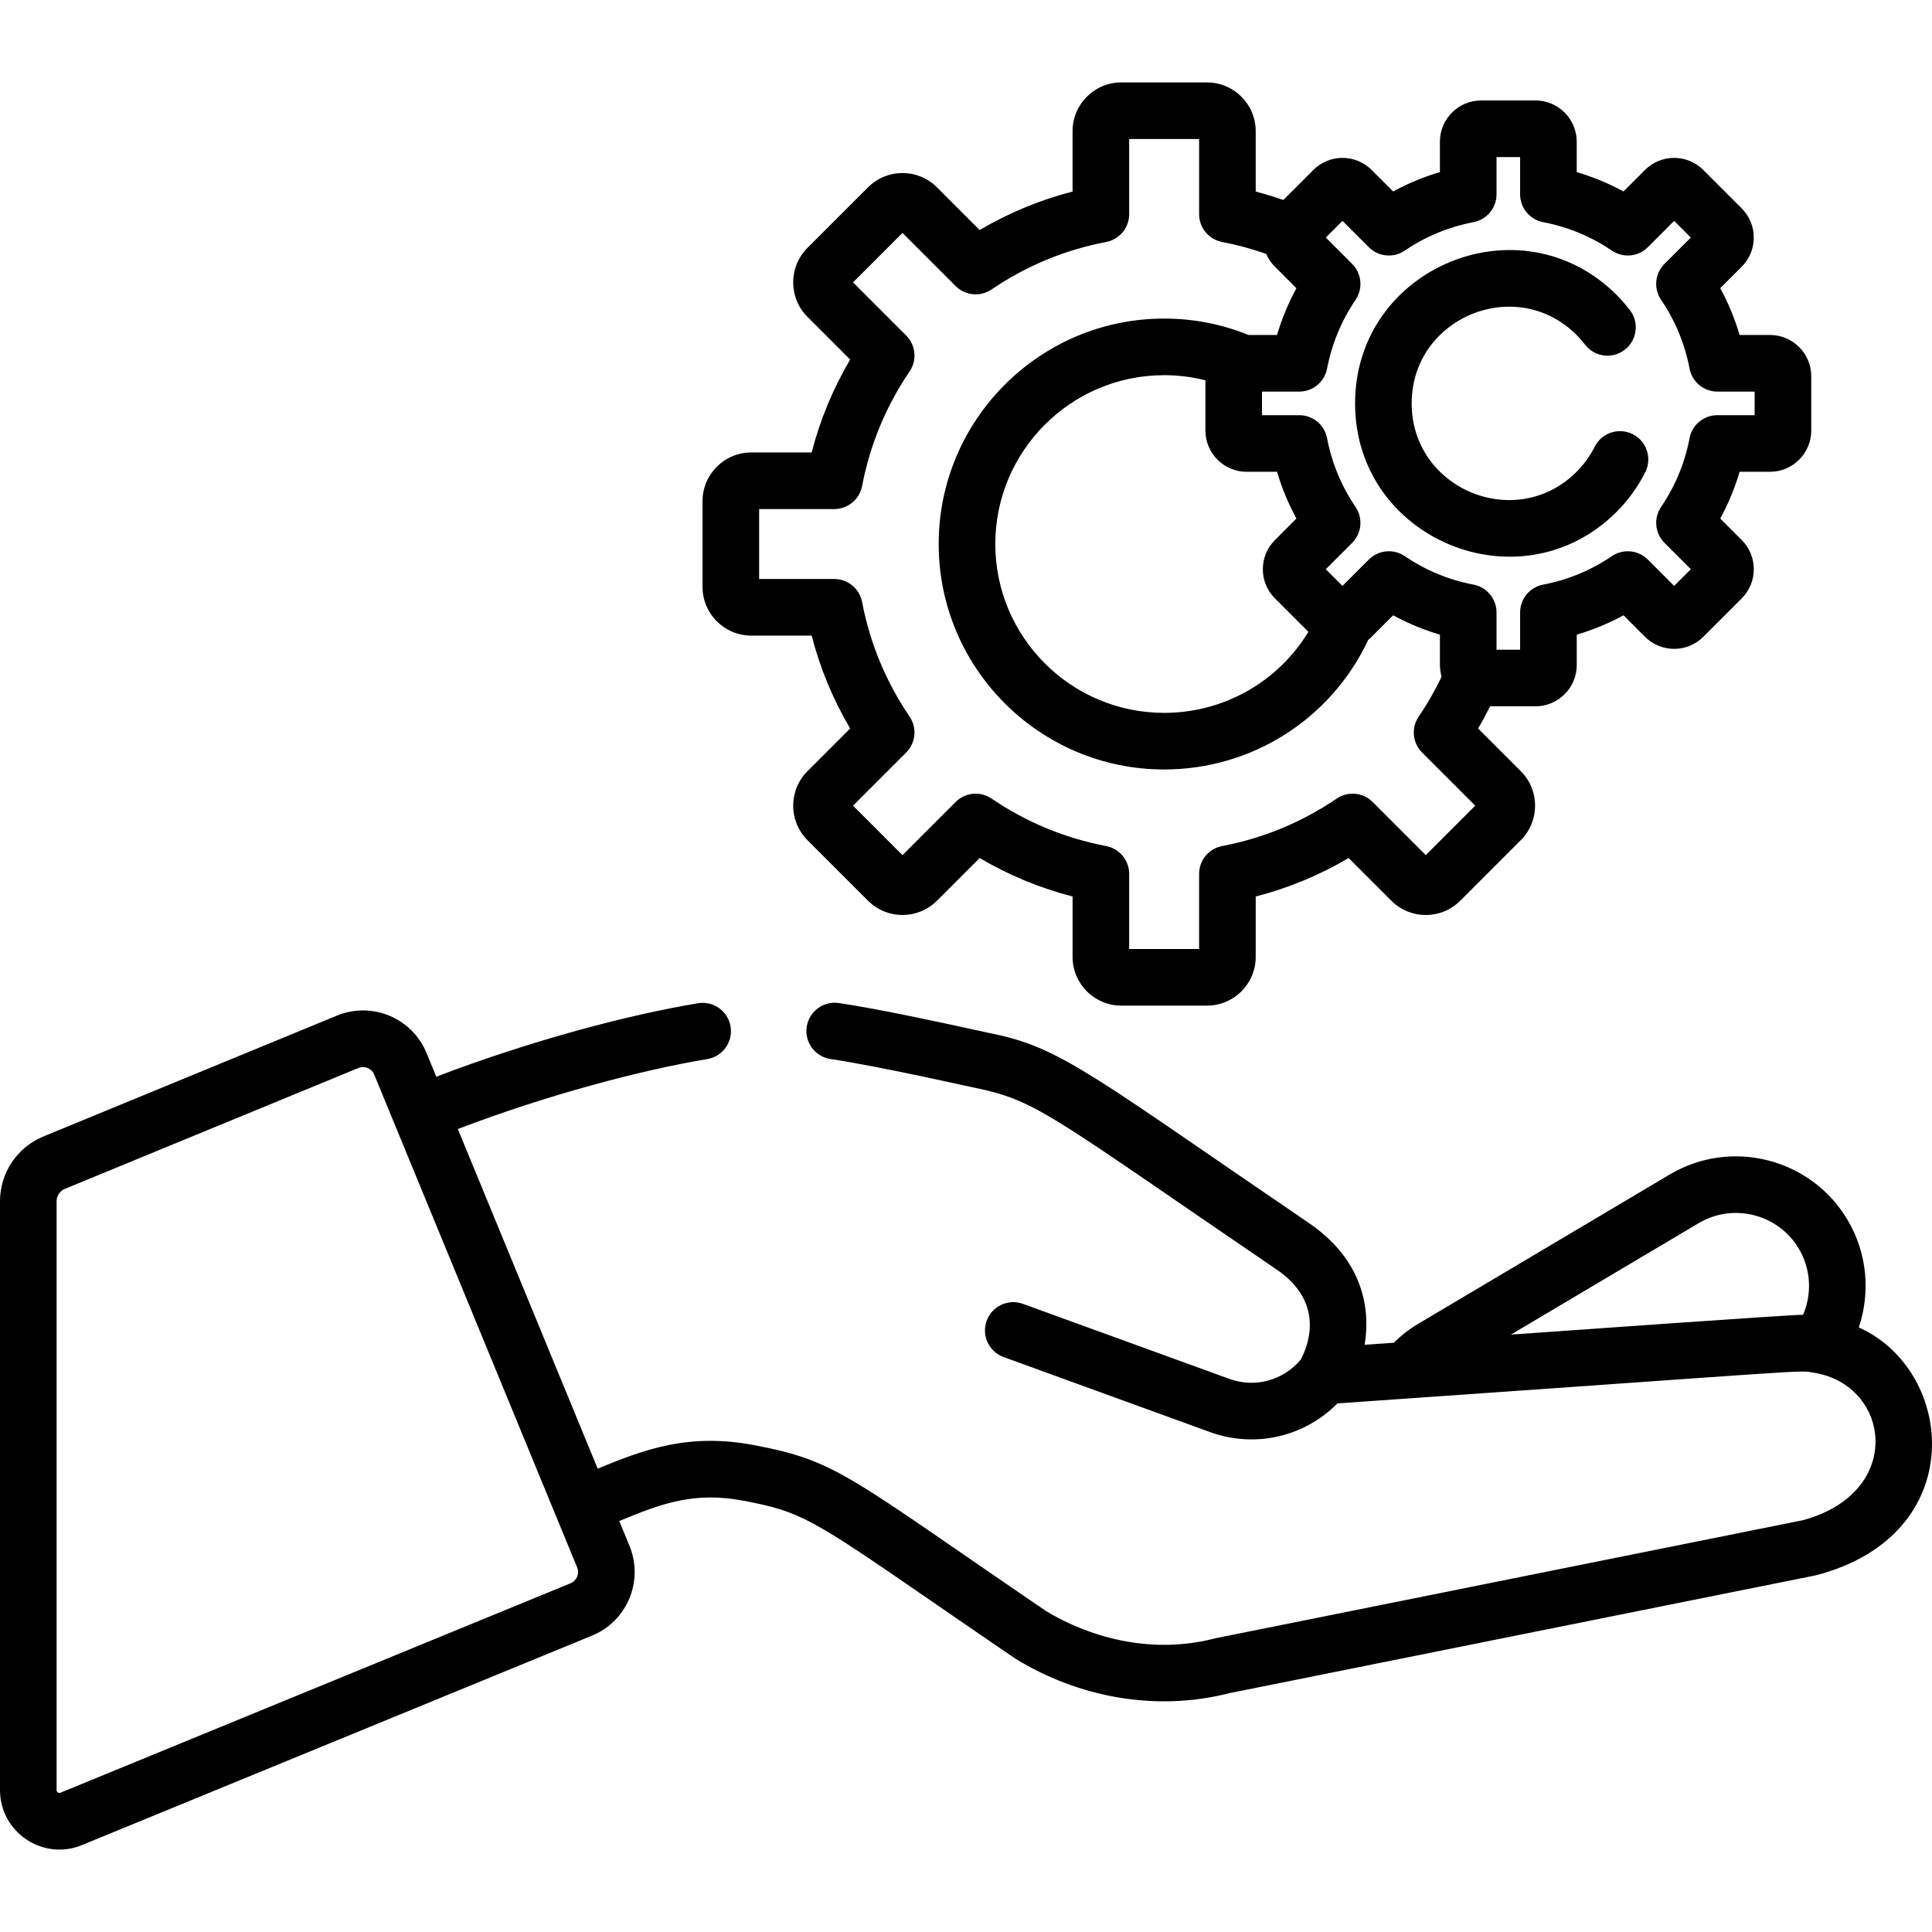
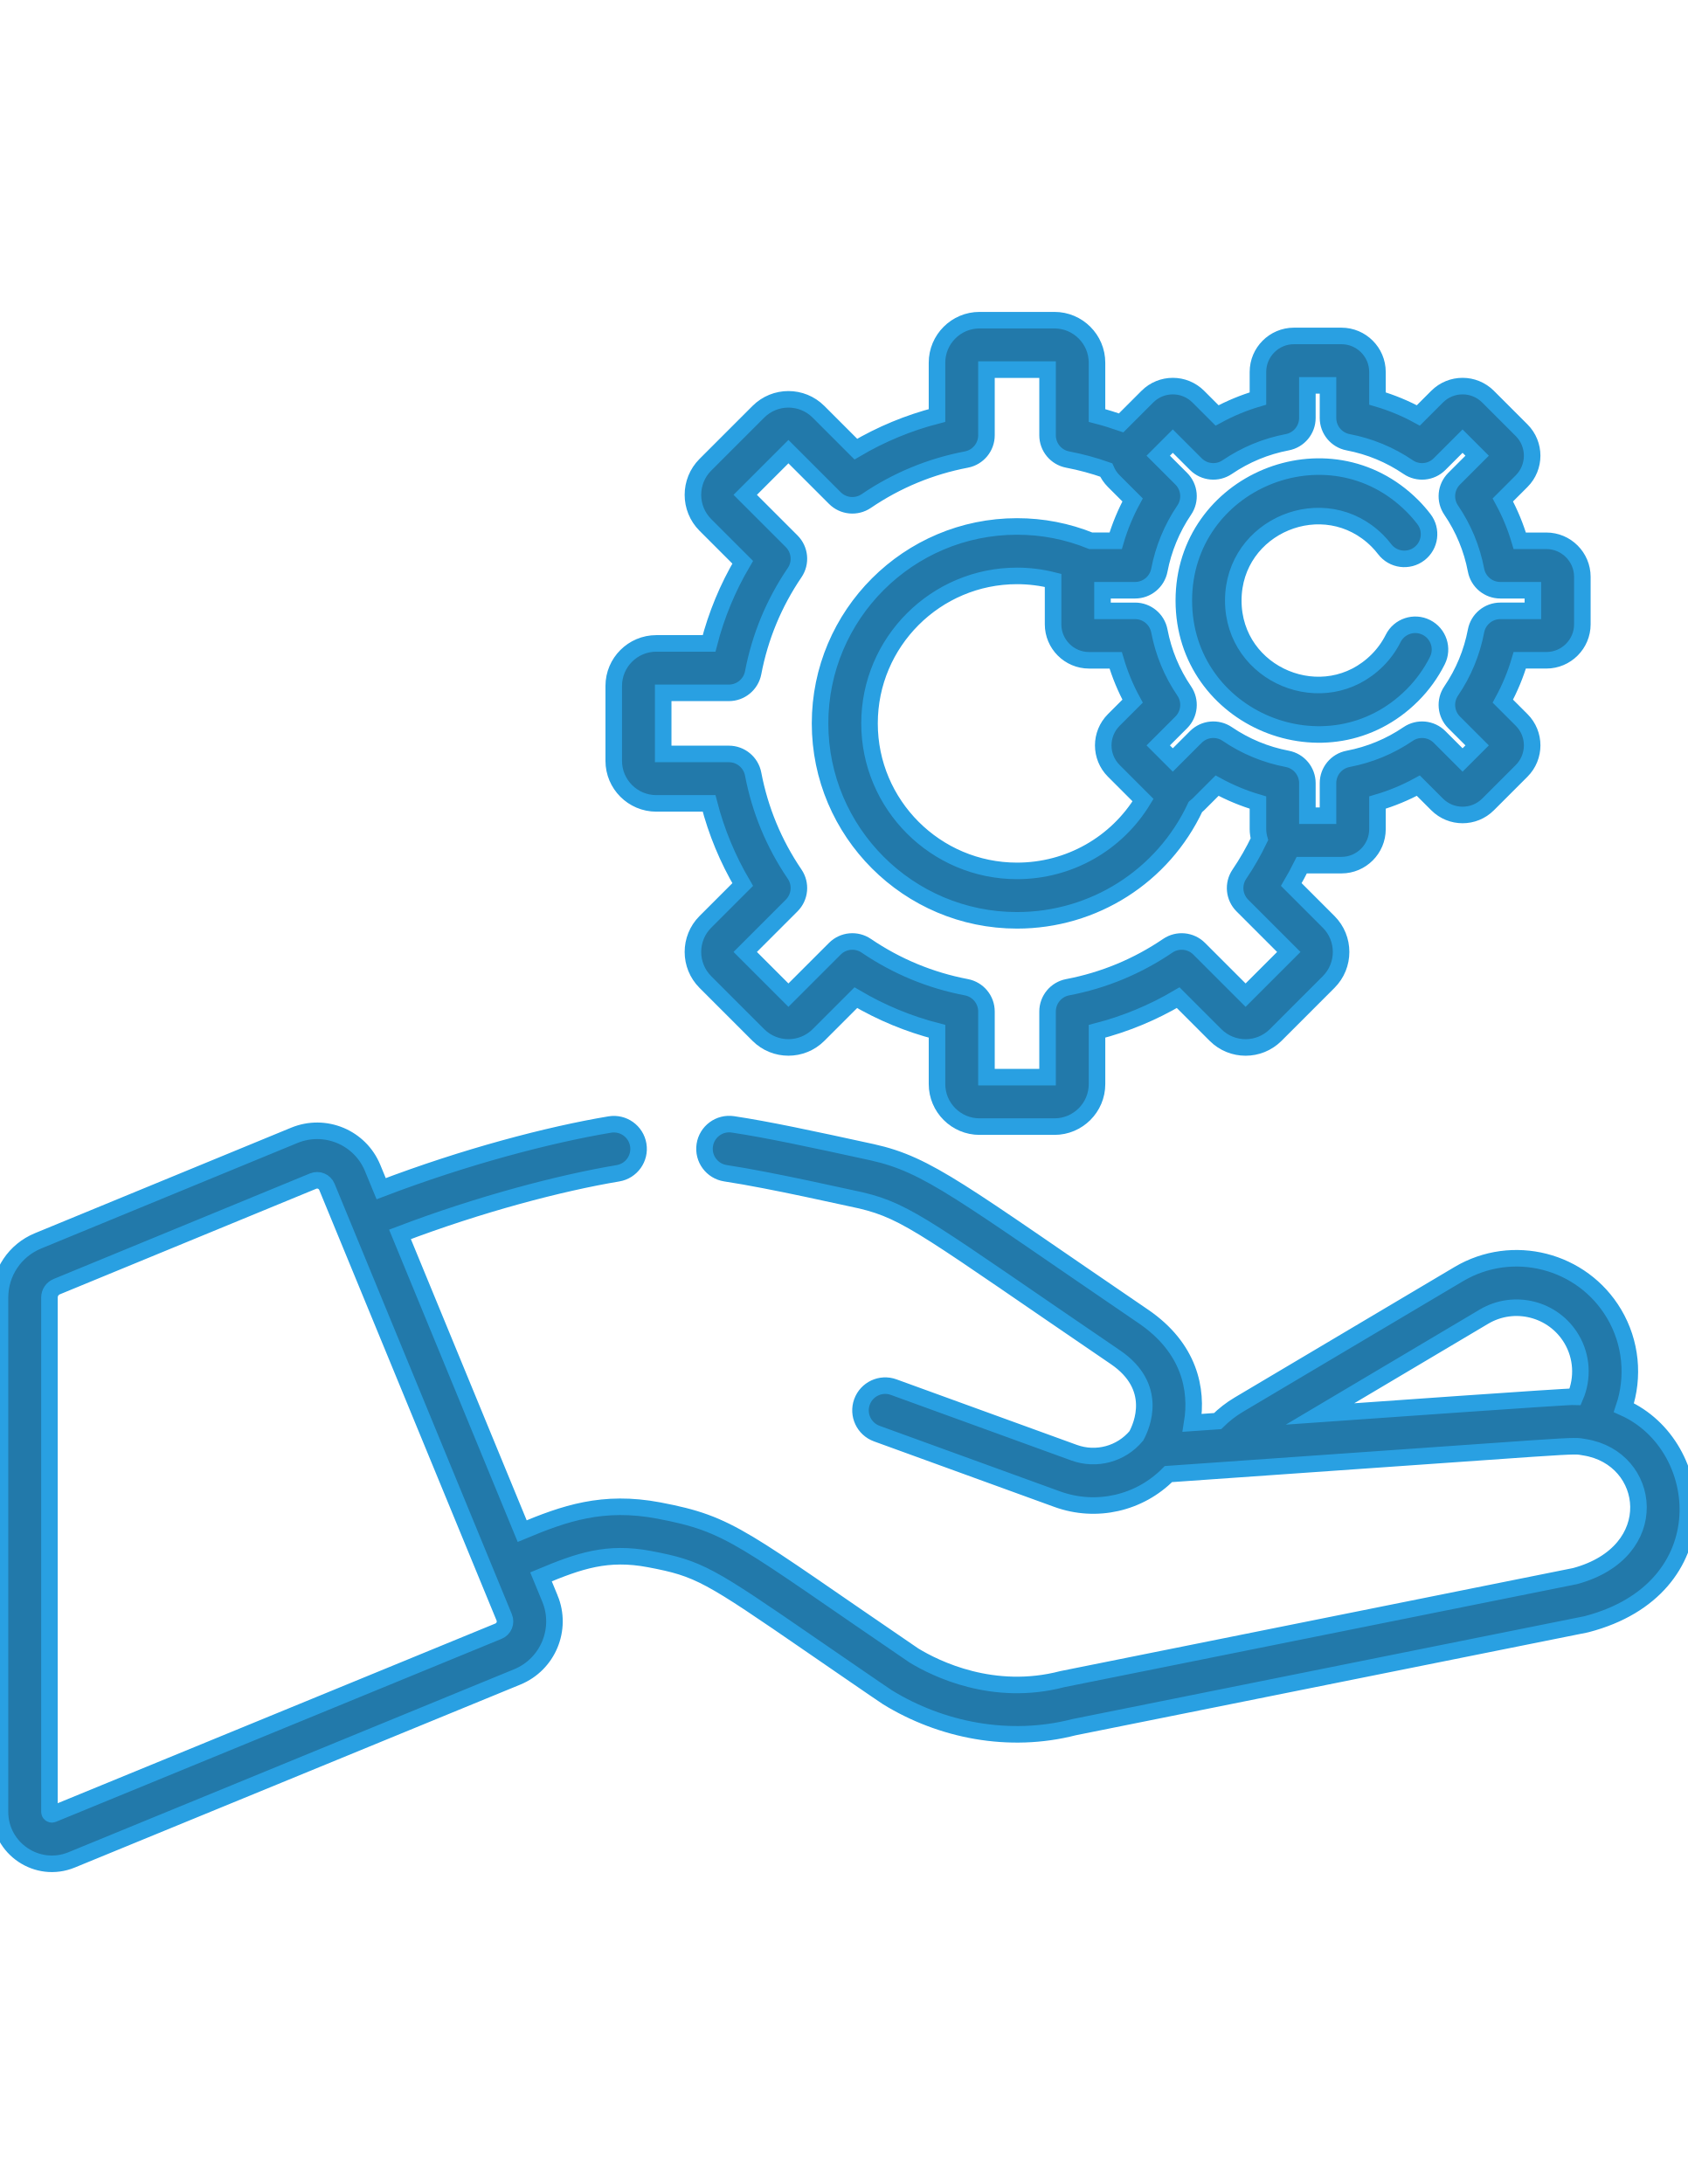
- <svg xmlns="http://www.w3.org/2000/svg" version="1.1" id="Capa_1" x="0px" y="0px" viewBox="0 0 511.999 511.999" style="enable-background:new 0 0 511.999 511.999;" xml:space="preserve">
+ <svg xmlns="http://www.w3.org/2000/svg" version="1.1" id="Capa_1" x="0px" y="0px" width="612px" height="792px" viewBox="0 0 612 792" enable-background="new 0 0 612 792" xml:space="preserve">
  <g>
    <g>
-       <path d="M492.599,351.775c3.15-9.346,2.195-19.778-2.988-28.506c-9.678-16.303-30.815-21.693-47.117-12.015l-66.724,39.609    c-2.32,1.377-4.464,3.053-6.421,4.977l-7.698,0.535c1.639-10.042-0.746-22.703-14.855-32.313    c-55.58-37.863-65.151-46.002-82.228-49.788c-18.668-4.074-31.692-6.864-42.243-8.456c-4.094-0.618-7.917,2.2-8.535,6.297    c-0.618,4.096,2.201,7.917,6.297,8.535c14.093,2.127,37.498,7.52,41.145,8.25c14.311,3.412,20.489,8.983,77.121,47.56    c13.172,8.972,8.055,20.728,6.341,23.872c-4.593,5.497-12.114,7.549-18.879,5.093l-54.727-19.888    c-3.897-1.417-8.196,0.595-9.61,4.487c-1.415,3.893,0.594,8.196,4.487,9.61l54.727,19.889c11.887,4.317,25.014,1.245,33.738-7.609    c130.288-9.062,121.684-8.865,126.302-8.123c20.284,3.252,24.157,31.77-2.979,39.083c-0.334,0.067-155.197,31.172-155.526,31.257    c-20.916,5.464-38.344-3.125-45.016-7.187c-52.638-35.865-55.257-39.769-77.335-43.964c-17.01-3.23-28.693,0.898-41.48,6.237    l-37.067-90.019c24.133-9.189,48.664-15.618,66.112-18.534c4.086-0.682,6.845-4.546,6.163-8.632    c-0.682-4.085-4.536-6.845-8.632-6.164c-18.449,3.079-43.987,9.783-69.352,19.469l-2.586-6.281    c-3.829-9.302-14.463-13.735-23.766-9.902l-77.763,32.021C4.518,304.058,0,310.803,0,318.363v156.025    c0,11.166,11.353,18.835,21.734,14.571l135.187-55.514c9.282-3.822,13.724-14.483,9.902-23.766c0,0,0,0-0.001,0l-2.713-6.589    c11.634-4.864,20.115-7.815,32.968-5.372c15.068,2.863,17.825,4.583,49.453,26.371c0.952,0.656,21.708,14.947,22.693,15.553    c16.274,9.98,36.804,14.132,56.578,9.06l155.132-31.166c0.14-0.028,0.279-0.061,0.418-0.097    C522.254,406.754,518.23,363.259,492.599,351.775z M477.834,348.435c-2.384-0.113-64.89,4.375-77.423,5.246l49.741-29.527    c9.195-5.457,21.109-2.415,26.562,6.774C479.902,336.297,480.246,342.815,477.834,348.435z M151.219,419.574L16.037,475.083    c-0.102,0.042-0.372,0.152-0.704-0.071C15,474.789,15,474.497,15,474.388V318.363c0-1.458,0.871-2.759,2.22-3.314l77.763-32.021    c1.643-0.678,3.512,0.114,4.185,1.744c1.527,3.708,52.082,126.482,53.786,130.62C153.628,417.027,152.846,418.904,151.219,419.574    z" />
+       <path fill="#2279AA" stroke="#29A0E2" stroke-width="6" stroke-miterlimit="10" d="M588.811,510.481    c3.767-11.172,2.624-23.642-3.57-34.073c-11.568-19.487-36.834-25.931-56.319-14.361l-79.757,47.345    c-2.772,1.646-5.336,3.649-7.675,5.949l-9.201,0.641c1.959-12.005-0.892-27.139-17.757-38.624    c-66.437-45.26-77.876-54.987-98.288-59.514c-22.314-4.87-37.882-8.205-50.494-10.106c-4.894-0.739-9.463,2.63-10.202,7.525    c-0.739,4.896,2.631,9.464,7.527,10.202c16.846,2.543,44.822,8.989,49.182,9.861c17.105,4.079,24.49,10.738,92.185,56.85    c15.743,10.726,9.628,24.776,7.579,28.534c-5.49,6.571-14.479,9.023-22.566,6.088l-65.416-23.771    c-4.658-1.693-9.797,0.711-11.486,5.362c-1.69,4.653,0.71,9.797,5.363,11.487l65.416,23.773    c14.209,5.159,29.899,1.487,40.327-9.096c155.735-10.832,145.451-10.597,150.971-9.71c24.246,3.889,28.875,37.977-3.561,46.717    c-0.399,0.08-185.511,37.261-185.902,37.361c-25.002,6.531-45.833-3.734-53.809-8.591c-62.919-42.869-66.049-47.536-92.439-52.551    c-20.333-3.86-34.297,1.073-49.582,7.456l-44.307-107.603c28.847-10.982,58.169-18.668,79.025-22.153    c4.884-0.814,8.182-5.435,7.367-10.317c-0.815-4.883-5.422-8.182-10.318-7.368c-22.052,3.681-52.578,11.694-82.897,23.271    l-3.091-7.509c-4.577-11.117-17.288-16.417-28.408-11.836l-92.952,38.275C5.4,453.445,0,461.508,0,470.544v186.499    c0,13.347,13.57,22.514,25.979,17.417l161.591-66.356c11.095-4.567,16.405-17.312,11.836-28.407c0,0,0,0-0.001,0l-3.243-7.876    c13.906-5.813,24.043-9.342,39.407-6.422c18.011,3.423,21.307,5.479,59.112,31.521c1.138,0.784,25.948,17.866,27.125,18.591    c19.452,11.929,43.992,16.893,67.628,10.829l185.433-37.253c0.167-0.033,0.334-0.073,0.5-0.116    C624.258,576.199,619.448,524.209,588.811,510.481z M571.162,506.489c-2.85-0.136-77.564,5.229-92.545,6.271l59.456-35.294    c10.991-6.521,25.231-2.887,31.75,8.099C573.634,491.98,574.045,499.771,571.162,506.489z M180.754,591.523L19.169,657.874    c-0.122,0.05-0.445,0.182-0.842-0.085c-0.398-0.268-0.398-0.615-0.398-0.746V470.544c0-1.743,1.041-3.298,2.654-3.961    l92.951-38.275c1.964-0.811,4.198,0.138,5.002,2.085c1.825,4.433,62.254,151.187,64.291,156.133    C183.634,588.479,182.699,590.723,180.754,591.523z" />
    </g>
  </g>
  <g>
    <g>
-       <path d="M469.069,88.774h-8.058c-1.269-4.311-2.983-8.453-5.133-12.396l5.697-5.697c4.259-4.259,4.26-11.191-0.001-15.452    l-10.182-10.182c-4.272-4.272-11.183-4.272-15.454-0.001l-5.696,5.696c-3.942-2.149-8.084-3.864-12.396-5.132v-8.058    c0-6.025-4.901-10.927-10.927-10.927H392.52c-6.025,0-10.927,4.902-10.927,10.927v8.058c-4.312,1.268-8.453,2.983-12.396,5.133    l-5.696-5.696c-4.272-4.272-11.183-4.272-15.454-0.001l-7.95,7.951c-2.415-0.837-4.857-1.59-7.323-2.231V34.75    c0-7.117-5.79-12.906-12.906-12.906h-22.724c-7.116,0-12.906,5.79-12.906,12.906v16.011c-8.663,2.237-16.907,5.653-24.622,10.202    L248.296,49.64c-5.043-5.045-13.209-5.046-18.254,0l-16.067,16.067c-5.031,5.032-5.031,13.22,0,18.253l11.323,11.323    c-4.55,7.717-7.965,15.959-10.201,24.622h-16.011c-7.117,0-12.907,5.79-12.907,12.906v22.722c0,7.117,5.79,12.907,12.907,12.907    h16.01c2.237,8.663,5.653,16.906,10.202,24.621l-11.323,11.324c-5.031,5.032-5.031,13.22,0,18.253l16.067,16.067    c5.032,5.032,13.22,5.033,18.254,0l11.323-11.323c7.715,4.549,15.959,7.965,24.622,10.202v16.01    c0,7.117,5.79,12.907,12.906,12.907h22.724c7.116,0,12.906-5.79,12.906-12.907v-16.01c8.663-2.237,16.907-5.653,24.622-10.202    l11.322,11.322c5.045,5.046,13.208,5.045,18.254,0.001l16.067-16.068c5.031-5.033,5.031-13.221,0-18.252l-11.329-11.329    c1.126-1.917,2.183-3.881,3.177-5.88h12.033c6.025,0,10.927-4.902,10.927-10.927v-8.058c4.311-1.269,8.453-2.983,12.396-5.133    l5.695,5.695c4.266,4.266,11.182,4.274,15.454,0.001l10.184-10.184c4.26-4.26,4.26-11.192,0-15.452l-5.697-5.697    c2.149-3.943,3.864-8.085,5.133-12.396h8.058c6.025,0,10.927-4.901,10.927-10.926V99.7    C479.996,93.675,475.095,88.774,469.069,88.774z M377.847,226.617l-14.087-14.086c-2.546-2.546-6.54-2.922-9.518-0.9    c-9.222,6.265-19.441,10.499-30.372,12.584c-3.536,0.674-6.095,3.767-6.095,7.367V251.5H299.24v-19.918    c0-3.601-2.559-6.693-6.095-7.367c-10.932-2.085-21.151-6.319-30.372-12.584c-2.977-2.022-6.973-1.646-9.519,0.9l-14.086,14.086    l-13.107-13.107l14.087-14.087c2.545-2.545,2.923-6.541,0.9-9.518c-6.267-9.223-10.5-19.441-12.584-30.371    c-0.674-3.537-3.767-6.096-7.367-6.096h-19.919v-18.536h19.919c3.601,0,6.693-2.559,7.367-6.096    c2.084-10.93,6.317-21.149,12.584-30.371c2.022-2.978,1.645-6.973-0.9-9.518l-14.087-14.086l13.107-13.107l14.086,14.087    c2.547,2.546,6.543,2.923,9.519,0.9c9.222-6.266,19.44-10.5,30.372-12.584c3.536-0.674,6.095-3.767,6.095-7.367V36.843h18.536    v19.918c0,3.601,2.559,6.693,6.096,7.367c3.945,0.752,7.859,1.811,11.682,3.156c0.52,1.201,1.3,2.384,2.313,3.396l5.697,5.697    c-2.054,3.768-3.85,8.034-5.133,12.396h-7.544c-7.124-2.886-14.644-4.348-22.379-4.348c-32.943,0-59.746,26.801-59.746,59.746    s26.802,59.747,59.746,59.747c23.308,0,44.267-13.403,54.095-34.362c0.001-0.001,0.001-0.001,0.002-0.002    c0.309-0.248,0.61-0.512,0.897-0.799l5.696-5.696c3.942,2.149,8.085,3.865,12.396,5.133v8.058c0,1.004,0.206,2.282,0.44,3.081    c-1.764,3.691-3.797,7.236-6.066,10.577c-2.023,2.978-1.646,6.973,0.899,9.518l14.087,14.087L377.847,226.617z M337.867,158.572    l8.872,8.873c-8.037,13.229-22.411,21.474-38.229,21.474c-24.674,0-44.746-20.074-44.746-44.747    c0-24.674,20.073-44.746,44.746-44.746c3.726,0,7.382,0.463,10.938,1.361v13.315c0,6.025,4.901,10.927,10.927,10.927h8.059    c1.269,4.312,2.983,8.454,5.133,12.396l-5.695,5.695C333.599,147.385,333.593,154.301,337.867,158.572z M464.996,110.028h-9.879    c-3.601,0-6.692,2.558-7.367,6.094c-1.253,6.569-3.792,12.7-7.545,18.222c-2.023,2.978-1.646,6.973,0.899,9.519l6.984,6.984    l-4.423,4.422l-6.983-6.984c-2.545-2.546-6.542-2.923-9.52-0.899c-5.521,3.753-11.652,6.292-18.222,7.545    c-3.536,0.675-6.094,3.767-6.094,7.367v9.879h-6.255v-9.879c0-3.604-2.565-6.693-6.094-7.367    c-6.569-1.253-12.699-3.792-18.222-7.545c-2.977-2.023-6.973-1.646-9.52,0.9l-6.984,6.984l-4.422-4.423l6.984-6.984    c2.546-2.546,2.923-6.542,0.899-9.52c-3.753-5.52-6.291-11.65-7.546-18.222c-0.676-3.536-3.768-6.093-7.367-6.093h-9.879v-6.254    h9.879c3.6,0,6.691-2.558,7.367-6.093c1.209-6.336,3.77-12.669,7.546-18.222c2.023-2.978,1.646-6.974-0.899-9.52l-6.984-6.984    l4.422-4.422l6.985,6.984c2.546,2.546,6.543,2.923,9.519,0.899c5.521-3.752,11.651-6.291,18.222-7.545    c3.536-0.675,6.094-3.768,6.094-7.367v-9.879h6.255v9.879c0,3.6,2.558,6.692,6.094,7.367c6.57,1.254,12.7,3.792,18.222,7.545    c2.976,2.023,6.974,1.648,9.52-0.899l6.983-6.984l4.423,4.422l-6.984,6.984c-2.545,2.546-2.923,6.542-0.899,9.519    c3.753,5.522,6.292,11.653,7.545,18.222c0.675,3.536,3.768,6.094,7.367,6.094h9.879V110.028z" />
+       <path fill="#2279AA" stroke="#29A0E2" stroke-width="6" stroke-miterlimit="10" d="M560.686,196.113h-9.632    c-1.518-5.153-3.565-10.104-6.136-14.817l6.81-6.81c5.092-5.091,5.093-13.377-0.001-18.47l-12.171-12.171    c-5.105-5.105-13.366-5.105-18.473-0.001l-6.81,6.809c-4.712-2.569-9.662-4.619-14.816-6.134v-9.632    c0-7.202-5.857-13.062-13.062-13.062h-17.212c-7.2,0-13.061,5.859-13.061,13.062v9.632c-5.154,1.516-10.104,3.565-14.817,6.135    l-6.809-6.809c-5.106-5.105-13.367-5.105-18.473-0.001l-9.503,9.504c-2.887-1-5.806-1.9-8.754-2.667v-19.145    c0-8.507-6.921-15.427-15.427-15.427h-27.162c-8.506,0-15.427,6.921-15.427,15.427v19.138    c-10.355,2.674-20.209,6.757-29.431,12.195l-13.531-13.535c-6.028-6.03-15.789-6.032-21.819,0l-19.205,19.205    c-6.014,6.015-6.014,15.802,0,21.818l13.535,13.535c-5.439,9.224-9.521,19.076-12.194,29.431h-19.138    c-8.507,0-15.428,6.921-15.428,15.427v27.16c0,8.507,6.921,15.428,15.428,15.428h19.137c2.674,10.355,6.757,20.208,12.195,29.43    l-13.535,13.536c-6.014,6.015-6.014,15.802,0,21.818l19.205,19.205c6.015,6.015,15.802,6.016,21.819,0l13.534-13.535    c9.222,5.438,19.076,9.521,29.432,12.195v19.137c0,8.507,6.921,15.428,15.427,15.428h27.162c8.506,0,15.427-6.921,15.427-15.428    v-19.137c10.354-2.674,20.209-6.757,29.432-12.195l13.533,13.534c6.03,6.031,15.787,6.03,21.818,0.001l19.205-19.207    c6.014-6.016,6.014-15.803,0-21.816l-13.541-13.542c1.346-2.292,2.609-4.639,3.797-7.028h14.384    c7.201,0,13.062-5.859,13.062-13.062v-9.632c5.153-1.517,10.104-3.565,14.817-6.135l6.808,6.807    c5.099,5.1,13.366,5.109,18.473,0.001l12.173-12.173c5.093-5.092,5.093-13.378,0-18.47l-6.81-6.81    c2.568-4.713,4.618-9.664,6.135-14.817h9.632c7.202,0,13.063-5.858,13.063-13.06v-17.211    C573.746,201.971,567.888,196.113,560.686,196.113z M451.646,360.879l-16.84-16.837c-3.043-3.043-7.816-3.493-11.377-1.076    c-11.022,7.488-23.237,12.549-36.304,15.042c-4.227,0.806-7.286,4.503-7.286,8.806v23.808h-22.155v-23.808    c0-4.304-3.059-8-7.284-8.806c-13.067-2.492-25.282-7.553-36.305-15.042c-3.559-2.417-8.335-1.968-11.378,1.076l-16.837,16.837    l-15.667-15.667l16.838-16.839c3.042-3.042,3.494-7.818,1.076-11.377c-7.491-11.024-12.551-23.238-15.042-36.303    c-0.806-4.228-4.503-7.287-8.806-7.287h-23.809V251.25h23.809c4.305,0,8-3.059,8.806-7.287    c2.491-13.065,7.551-25.28,15.042-36.303c2.417-3.56,1.966-8.335-1.076-11.377l-16.838-16.837l15.667-15.667l16.837,16.838    c3.044,3.043,7.821,3.494,11.378,1.076c11.023-7.49,23.236-12.551,36.305-15.042c4.227-0.806,7.284-4.502,7.284-8.806v-23.807    h22.157v23.808c0,4.304,3.06,8,7.286,8.806c4.716,0.898,9.396,2.165,13.964,3.772c0.621,1.436,1.554,2.85,2.766,4.059l6.81,6.81    c-2.455,4.504-4.602,9.603-6.136,14.817h-9.019c-8.515-3.45-17.504-5.197-26.749-5.197c-39.378,0-71.416,32.036-71.416,71.415    c0,39.38,32.037,71.417,71.416,71.417c27.86,0,52.912-16.021,64.66-41.073c0.001-0.001,0.001-0.001,0.002-0.002    c0.37-0.296,0.729-0.612,1.072-0.955l6.809-6.809c4.713,2.569,9.664,4.62,14.817,6.136v9.632c0,1.2,0.246,2.728,0.526,3.683    c-2.109,4.412-4.539,8.649-7.251,12.643c-2.418,3.56-1.969,8.335,1.073,11.377l16.84,16.838L451.646,360.879z M403.857,279.543    l10.604,10.606c-9.605,15.813-26.788,25.668-45.695,25.668c-29.492,0-53.484-23.995-53.484-53.487    c0-29.493,23.993-53.486,53.484-53.486c4.454,0,8.824,0.554,13.074,1.627v15.916c0,7.202,5.858,13.063,13.063,13.063h9.633    c1.517,5.154,3.564,10.104,6.136,14.817l-6.808,6.807C398.756,266.171,398.749,274.438,403.857,279.543z M555.816,221.518h-11.81    c-4.304,0-7.999,3.058-8.806,7.284c-1.498,7.852-4.532,15.181-9.02,21.781c-2.418,3.56-1.968,8.335,1.074,11.378l8.349,8.348    l-5.286,5.286l-8.348-8.348c-3.042-3.043-7.819-3.494-11.38-1.074c-6.599,4.486-13.928,7.521-21.78,9.019    c-4.228,0.807-7.284,4.503-7.284,8.806v11.809h-7.478v-11.809c0-4.308-3.064-8-7.284-8.806    c-7.852-1.498-15.179-4.533-21.779-9.019c-3.56-2.418-8.335-1.968-11.381,1.076l-8.348,8.348l-5.286-5.287l8.349-8.348    c3.044-3.043,3.493-7.82,1.074-11.379c-4.485-6.598-7.52-13.925-9.02-21.781c-0.809-4.227-4.504-7.283-8.807-7.283h-11.81v-7.476    h11.81c4.304,0,7.997-3.058,8.807-7.283c1.444-7.574,4.506-15.144,9.02-21.781c2.418-3.56,1.969-8.336-1.074-11.379l-8.349-8.348    l5.286-5.286l8.349,8.348c3.045,3.043,7.821,3.494,11.38,1.075c6.599-4.485,13.926-7.52,21.779-9.019    c4.228-0.807,7.284-4.504,7.284-8.806v-11.809h7.478v11.809c0,4.303,3.059,7.999,7.284,8.806    c7.854,1.499,15.181,4.533,21.78,9.019c3.558,2.418,8.337,1.97,11.38-1.075l8.348-8.348l5.286,5.286l-8.349,8.348    c-3.042,3.043-3.493,7.82-1.074,11.378c4.486,6.6,7.521,13.929,9.02,21.781c0.807,4.227,4.504,7.284,8.806,7.284h11.81V221.518z" />
    </g>
  </g>
  <g>
    <g>
-       <path d="M432.679,115.055c-3.699-1.858-8.209-0.366-10.068,3.336c-1.233,2.455-2.841,4.683-4.778,6.621    c-16.082,16.082-43.724,4.633-43.724-18.111c0-22.731,27.632-34.202,43.722-18.112c0.762,0.762,1.507,1.616,2.216,2.538    c2.522,3.285,7.229,3.903,10.517,1.379c3.284-2.523,3.901-7.232,1.378-10.517c-1.103-1.436-2.281-2.783-3.502-4.005    c-25.539-25.538-69.33-7.301-69.33,28.717c0,36.072,43.83,54.214,69.33,28.716c3.073-3.073,5.622-6.604,7.576-10.495    C437.875,121.421,436.381,116.914,432.679,115.055z" />
+       <path fill="#2279AA" stroke="#29A0E2" stroke-width="6" stroke-miterlimit="10" d="M517.188,227.527    c-4.421-2.221-9.813-0.438-12.033,3.988c-1.475,2.935-3.396,5.598-5.711,7.914c-19.225,19.223-52.266,5.538-52.266-21.648    c0-27.171,33.029-40.882,52.263-21.649c0.91,0.911,1.802,1.932,2.648,3.034c3.015,3.927,8.641,4.666,12.57,1.648    c3.926-3.016,4.663-8.645,1.646-12.571c-1.317-1.716-2.727-3.327-4.186-4.787c-30.527-30.526-82.871-8.727-82.871,34.326    c0,43.118,52.391,64.803,82.871,34.325c3.673-3.673,6.72-7.894,9.056-12.545C523.398,235.136,521.612,229.749,517.188,227.527z" />
    </g>
  </g>
-   <g>
- </g>
-   <g>
- </g>
-   <g>
- </g>
-   <g>
- </g>
-   <g>
- </g>
-   <g>
- </g>
-   <g>
- </g>
-   <g>
- </g>
-   <g>
- </g>
-   <g>
- </g>
-   <g>
- </g>
-   <g>
- </g>
-   <g>
- </g>
-   <g>
- </g>
-   <g>
- </g>
</svg>
